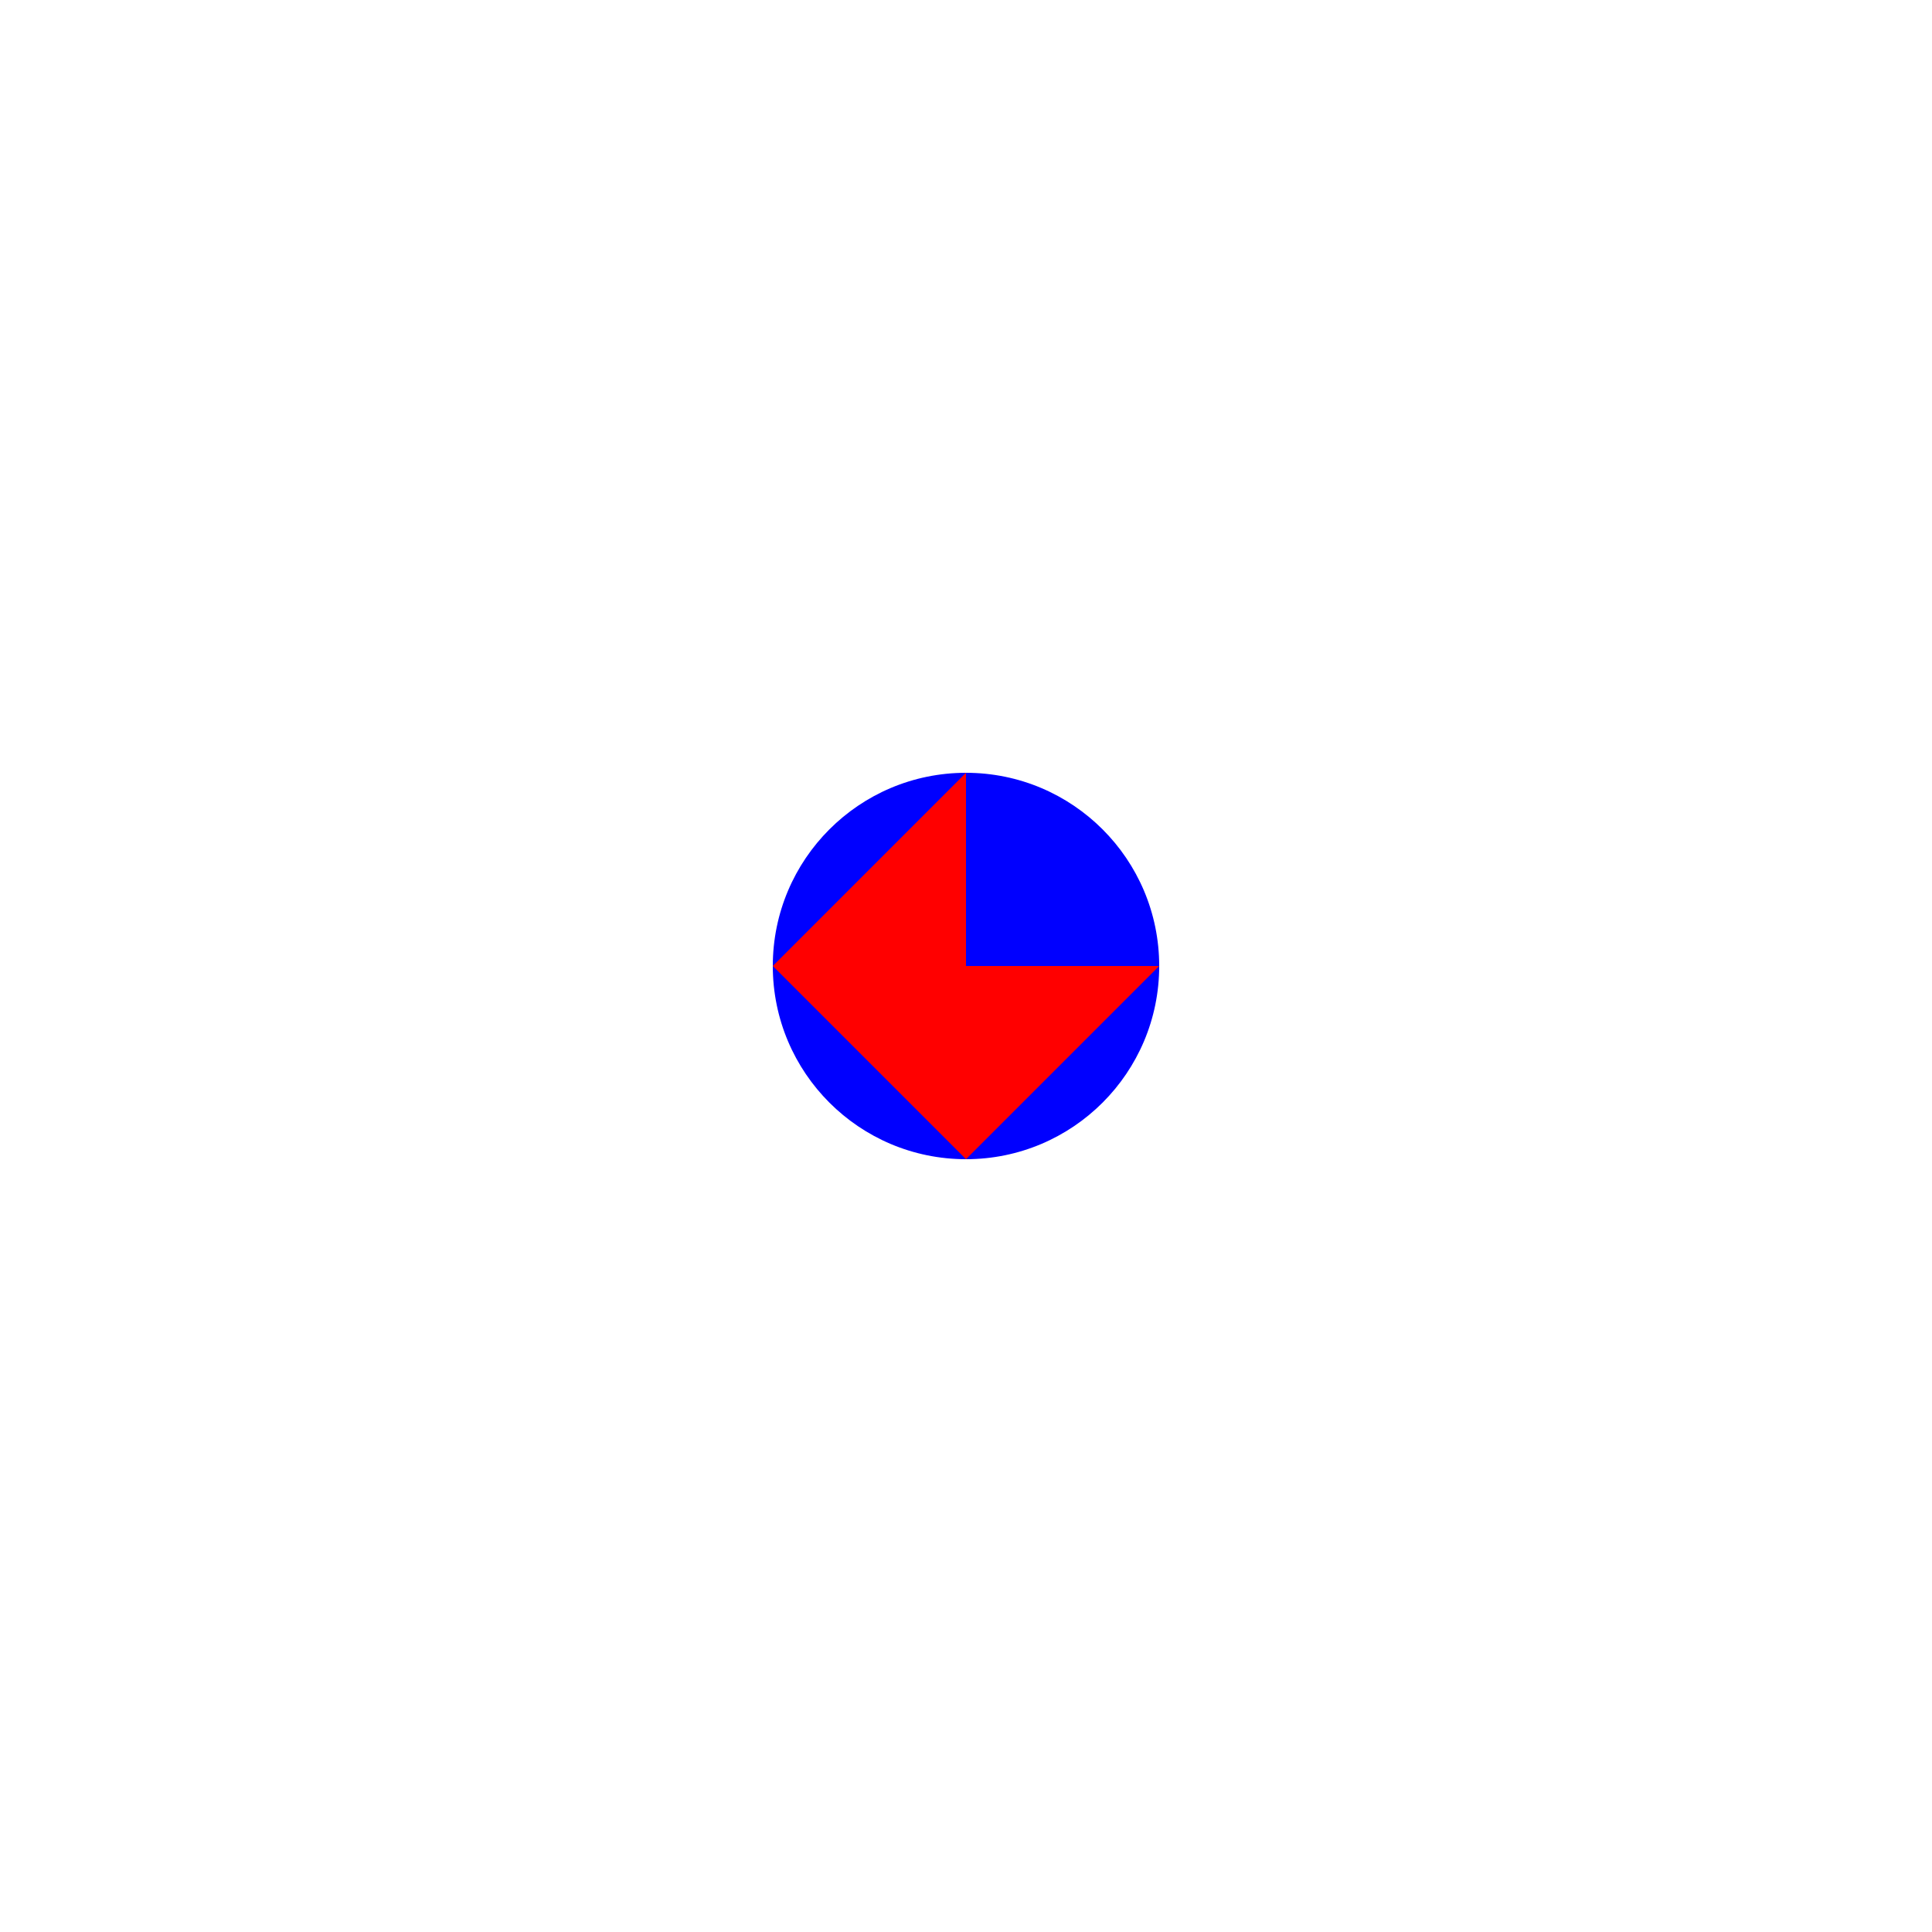
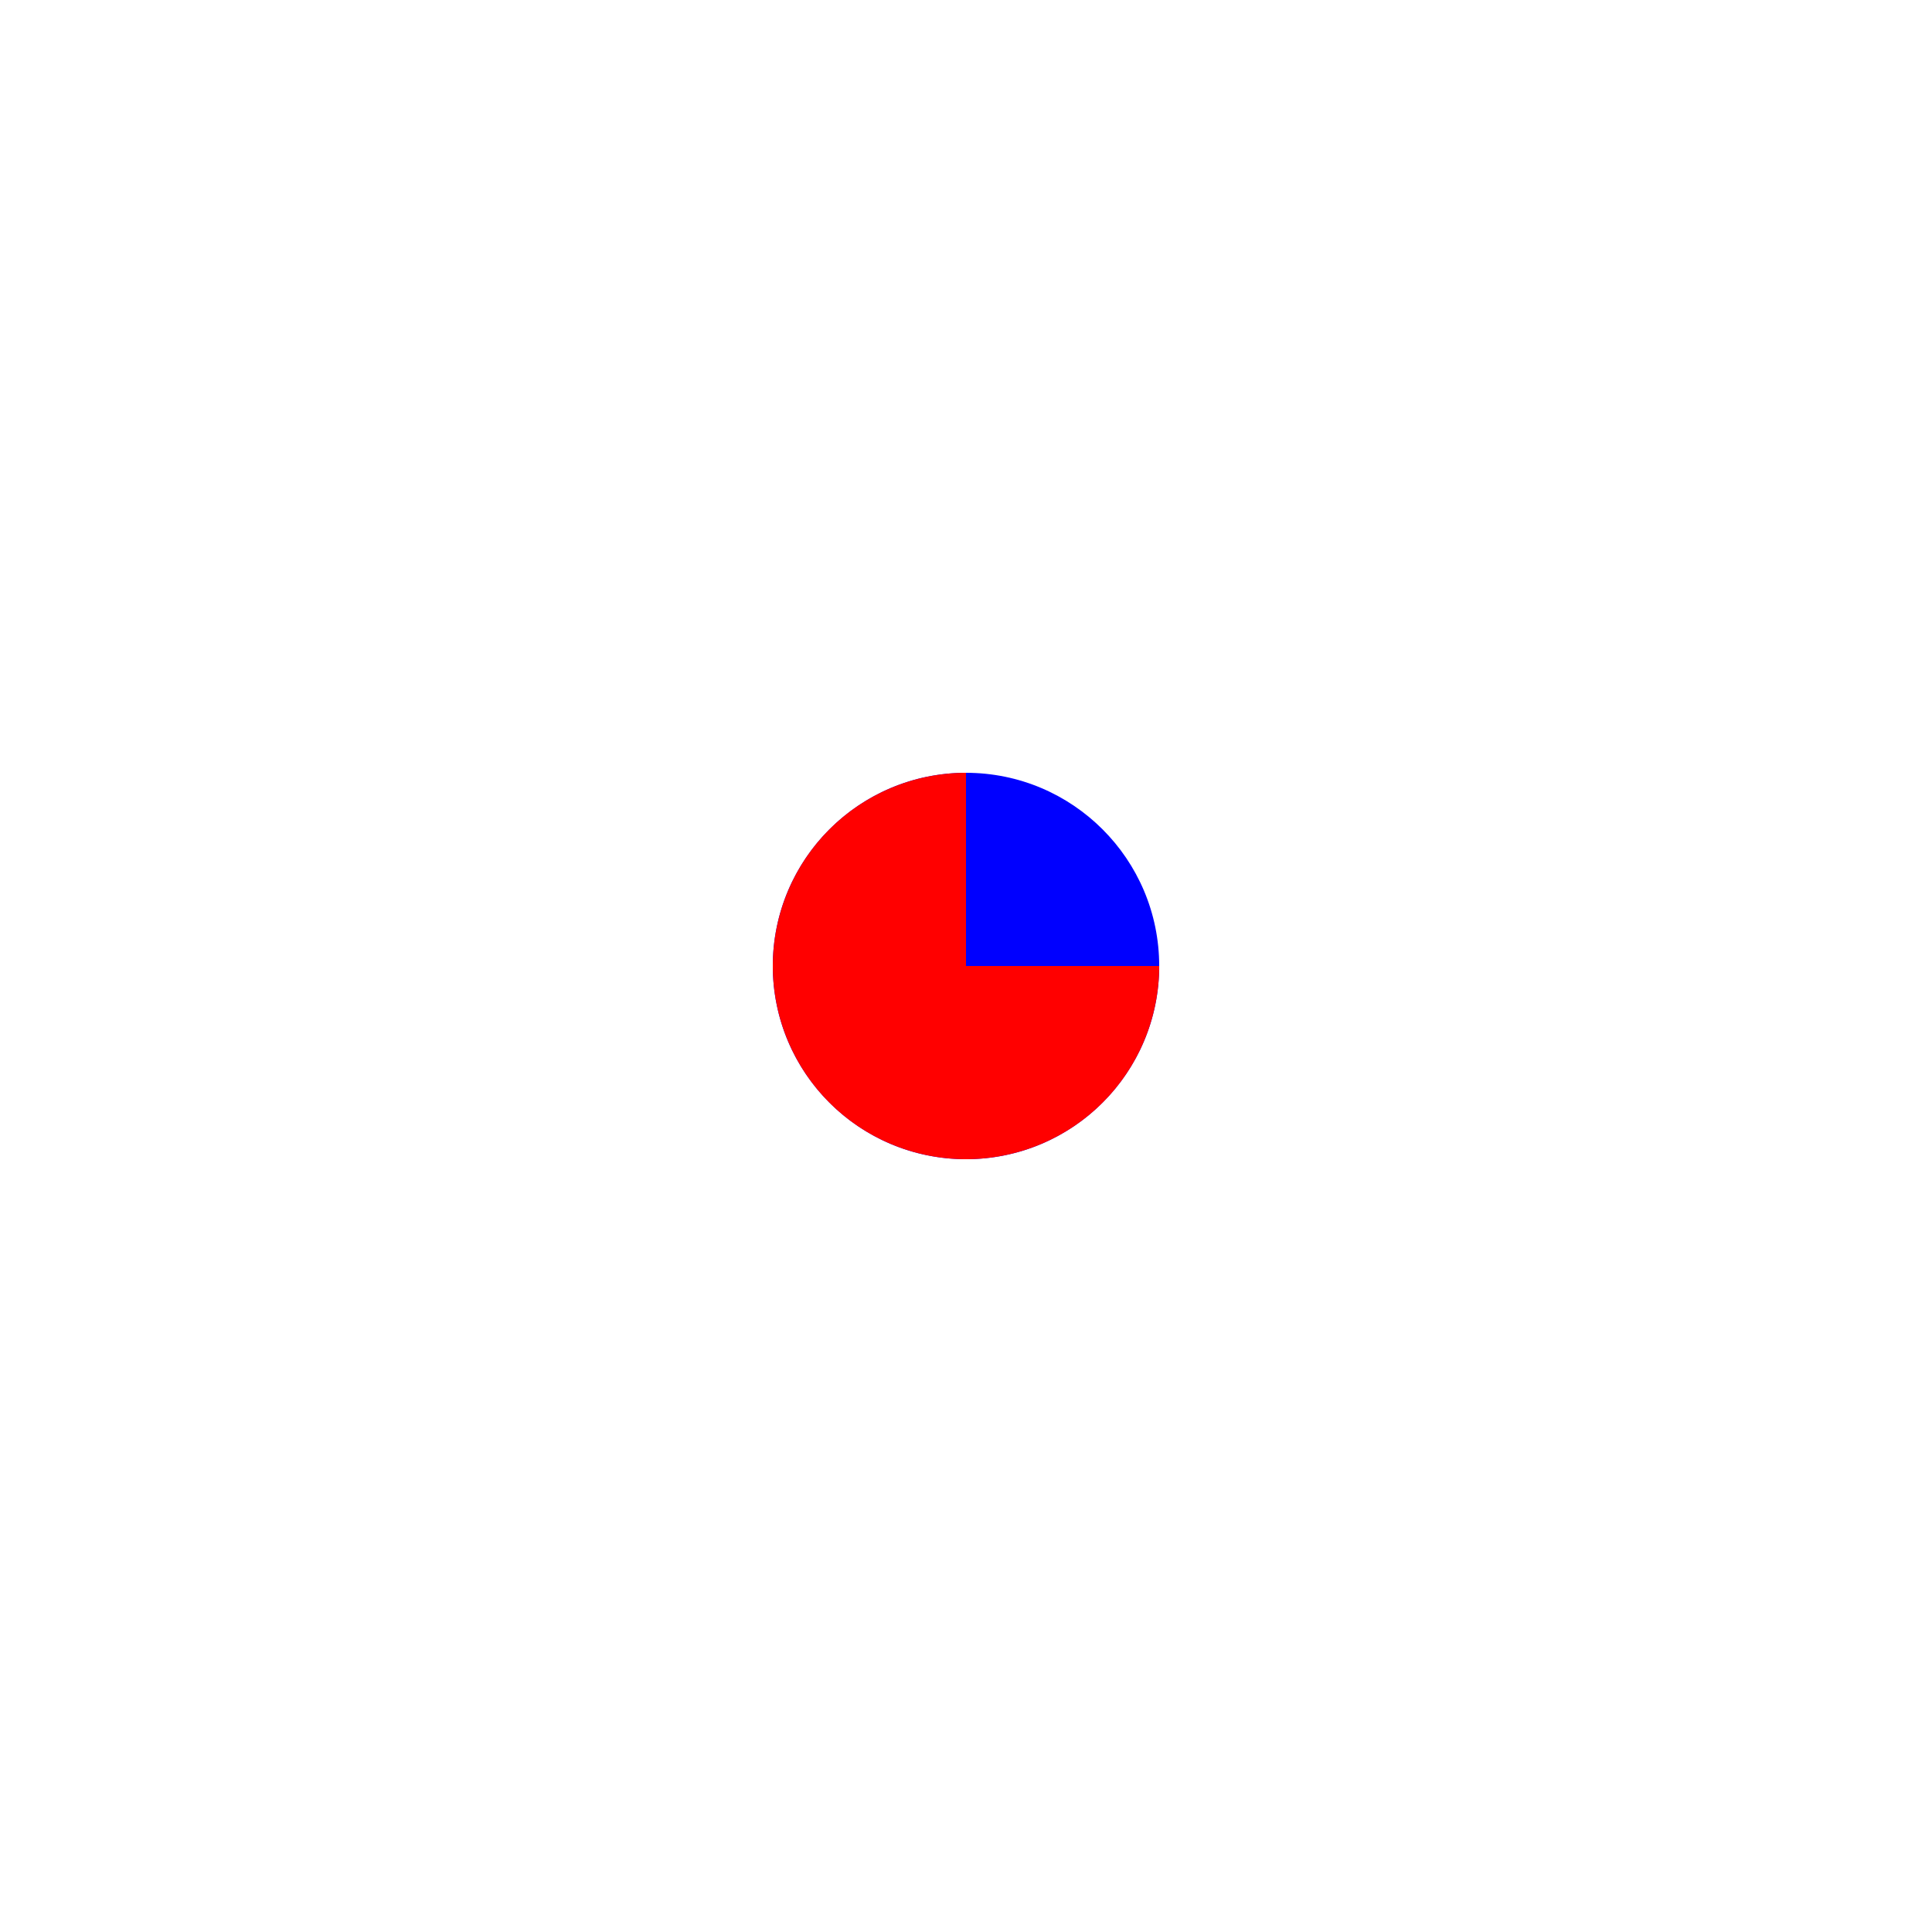
<svg xmlns="http://www.w3.org/2000/svg" width="500" height="500" style="background-color: rgb(255, 255, 255)">
  <circle id="c" cx="250" cy="250" r="50" fill="rgb(0, 0, 255)" fill-opacity="1" stroke="rgb(255, 0, 0)" stroke-width="0" />
-   <polygon id="" points="250,200 200,250 250,300 300,250 250,250                                                                                                                                                                                                                                                                                                                                                                                                                                                                                                                " fill="rgb(255, 0, 0)" fill-opacity="1" stroke="rgb(255, 0, 0)" stroke-width="0" />
+   <polygon id="" points="250,200 249.127,200.008 248.255,200.03 247.383,200.069 246.512,200.122 245.642,200.19 244.774,200.274 243.907,200.373 243.041,200.487 242.178,200.616 241.318,200.76 240.46,200.919 239.604,201.093 238.752,201.281 237.904,201.485 237.059,201.704 236.218,201.937 235.381,202.185 234.549,202.447 233.722,202.724 232.899,203.015 232.082,203.321 231.27,203.641 230.463,203.975 229.663,204.323 228.869,204.685 228.081,205.06 227.3,205.45 226.526,205.853 225.76,206.269 225,206.699 224.248,207.142 223.504,207.598 222.768,208.066 222.04,208.548 221.321,209.042 220.611,209.549 219.909,210.068 219.217,210.599 218.534,211.143 217.861,211.698 217.197,212.264 216.543,212.843 215.9,213.432 215.267,214.033 214.645,214.645 214.033,215.267 213.432,215.9 212.843,216.543 212.265,217.197 211.698,217.861 211.143,218.534 210.599,219.217 210.068,219.909 209.549,220.611 209.042,221.321 208.548,222.04 208.066,222.768 207.598,223.504 207.142,224.248 206.699,225 206.269,225.759 205.853,226.526 205.45,227.3 205.06,228.081 204.685,228.869 204.323,229.663 203.975,230.463 203.641,231.27 203.321,232.082 203.015,232.899 202.724,233.722 202.447,234.549 202.185,235.381 201.937,236.218 201.704,237.059 201.485,237.904 201.282,238.752 201.093,239.604 200.919,240.459 200.76,241.318 200.616,242.178 200.487,243.041 200.373,243.906 200.274,244.774 200.19,245.642 200.122,246.512 200.069,247.383 200.03,248.255 200.008,249.127 200,250 200.008,250.873 200.03,251.745 200.069,252.617 200.122,253.488 200.19,254.358 200.274,255.226 200.373,256.093 200.487,256.959 200.616,257.822 200.76,258.682 200.919,259.54 201.093,260.396 201.281,261.248 201.485,262.096 201.704,262.941 201.937,263.782 202.185,264.619 202.447,265.451 202.724,266.278 203.015,267.101 203.321,267.918 203.641,268.73 203.975,269.536 204.323,270.337 204.685,271.131 205.06,271.918 205.45,272.699 205.853,273.474 206.269,274.24 206.699,275 207.142,275.752 207.598,276.496 208.066,277.232 208.548,277.96 209.042,278.679 209.549,279.389 210.068,280.091 210.599,280.783 211.143,281.466 211.698,282.139 212.264,282.803 212.843,283.456 213.432,284.1 214.033,284.733 214.645,285.355 215.267,285.967 215.9,286.568 216.543,287.157 217.197,287.735 217.861,288.302 218.534,288.857 219.217,289.4 219.909,289.932 220.611,290.451 221.321,290.958 222.04,291.452 222.768,291.933 223.504,292.402 224.248,292.858 225,293.301 225.759,293.731 226.526,294.147 227.3,294.55 228.081,294.94 228.869,295.315 229.663,295.677 230.463,296.025 231.27,296.359 232.082,296.679 232.899,296.985 233.721,297.276 234.549,297.553 235.381,297.815 236.218,298.063 237.059,298.296 237.904,298.515 238.752,298.718 239.604,298.907 240.459,299.081 241.317,299.24 242.178,299.384 243.041,299.513 243.906,299.627 244.773,299.726 245.642,299.81 246.512,299.878 247.383,299.931 248.255,299.97 249.127,299.992 250,300 250.873,299.992 251.745,299.97 252.617,299.932 253.488,299.878 254.358,299.81 255.226,299.726 256.093,299.627 256.959,299.513 257.822,299.384 258.682,299.24 259.54,299.081 260.395,298.907 261.247,298.719 262.096,298.515 262.941,298.296 263.782,298.063 264.618,297.815 265.451,297.553 266.278,297.276 267.101,296.985 267.918,296.679 268.73,296.359 269.536,296.025 270.337,295.677 271.131,295.315 271.918,294.94 272.699,294.55 273.473,294.147 274.24,293.731 275,293.301 275.752,292.858 276.496,292.402 277.232,291.934 277.96,291.452 278.679,290.958 279.389,290.451 280.091,289.932 280.783,289.401 281.466,288.857 282.139,288.302 282.803,287.736 283.456,287.157 284.1,286.568 284.733,285.967 285.355,285.355 285.967,284.733 286.568,284.1 287.157,283.457 287.735,282.803 288.302,282.14 288.857,281.466 289.4,280.783 289.932,280.091 290.451,279.389 290.958,278.679 291.452,277.96 291.933,277.232 292.402,276.496 292.858,275.752 293.301,275 293.731,274.241 294.147,273.474 294.55,272.7 294.94,271.919 295.315,271.131 295.677,270.337 296.025,269.537 296.359,268.73 296.679,267.919 296.985,267.101 297.276,266.279 297.553,265.451 297.815,264.619 298.063,263.782 298.296,262.941 298.515,262.096 298.718,261.248 298.907,260.396 299.081,259.541 299.24,258.683 299.384,257.822 299.513,256.959 299.627,256.094 299.726,255.227 299.81,254.358 299.878,253.488 299.931,252.617 299.97,251.745 299.992,250.873 300,250 250,250                                                                                                                                                                                                                                     " fill="rgb(255, 0, 0)" fill-opacity="1" stroke="rgb(255, 0, 0)" stroke-width="0" />
</svg>
